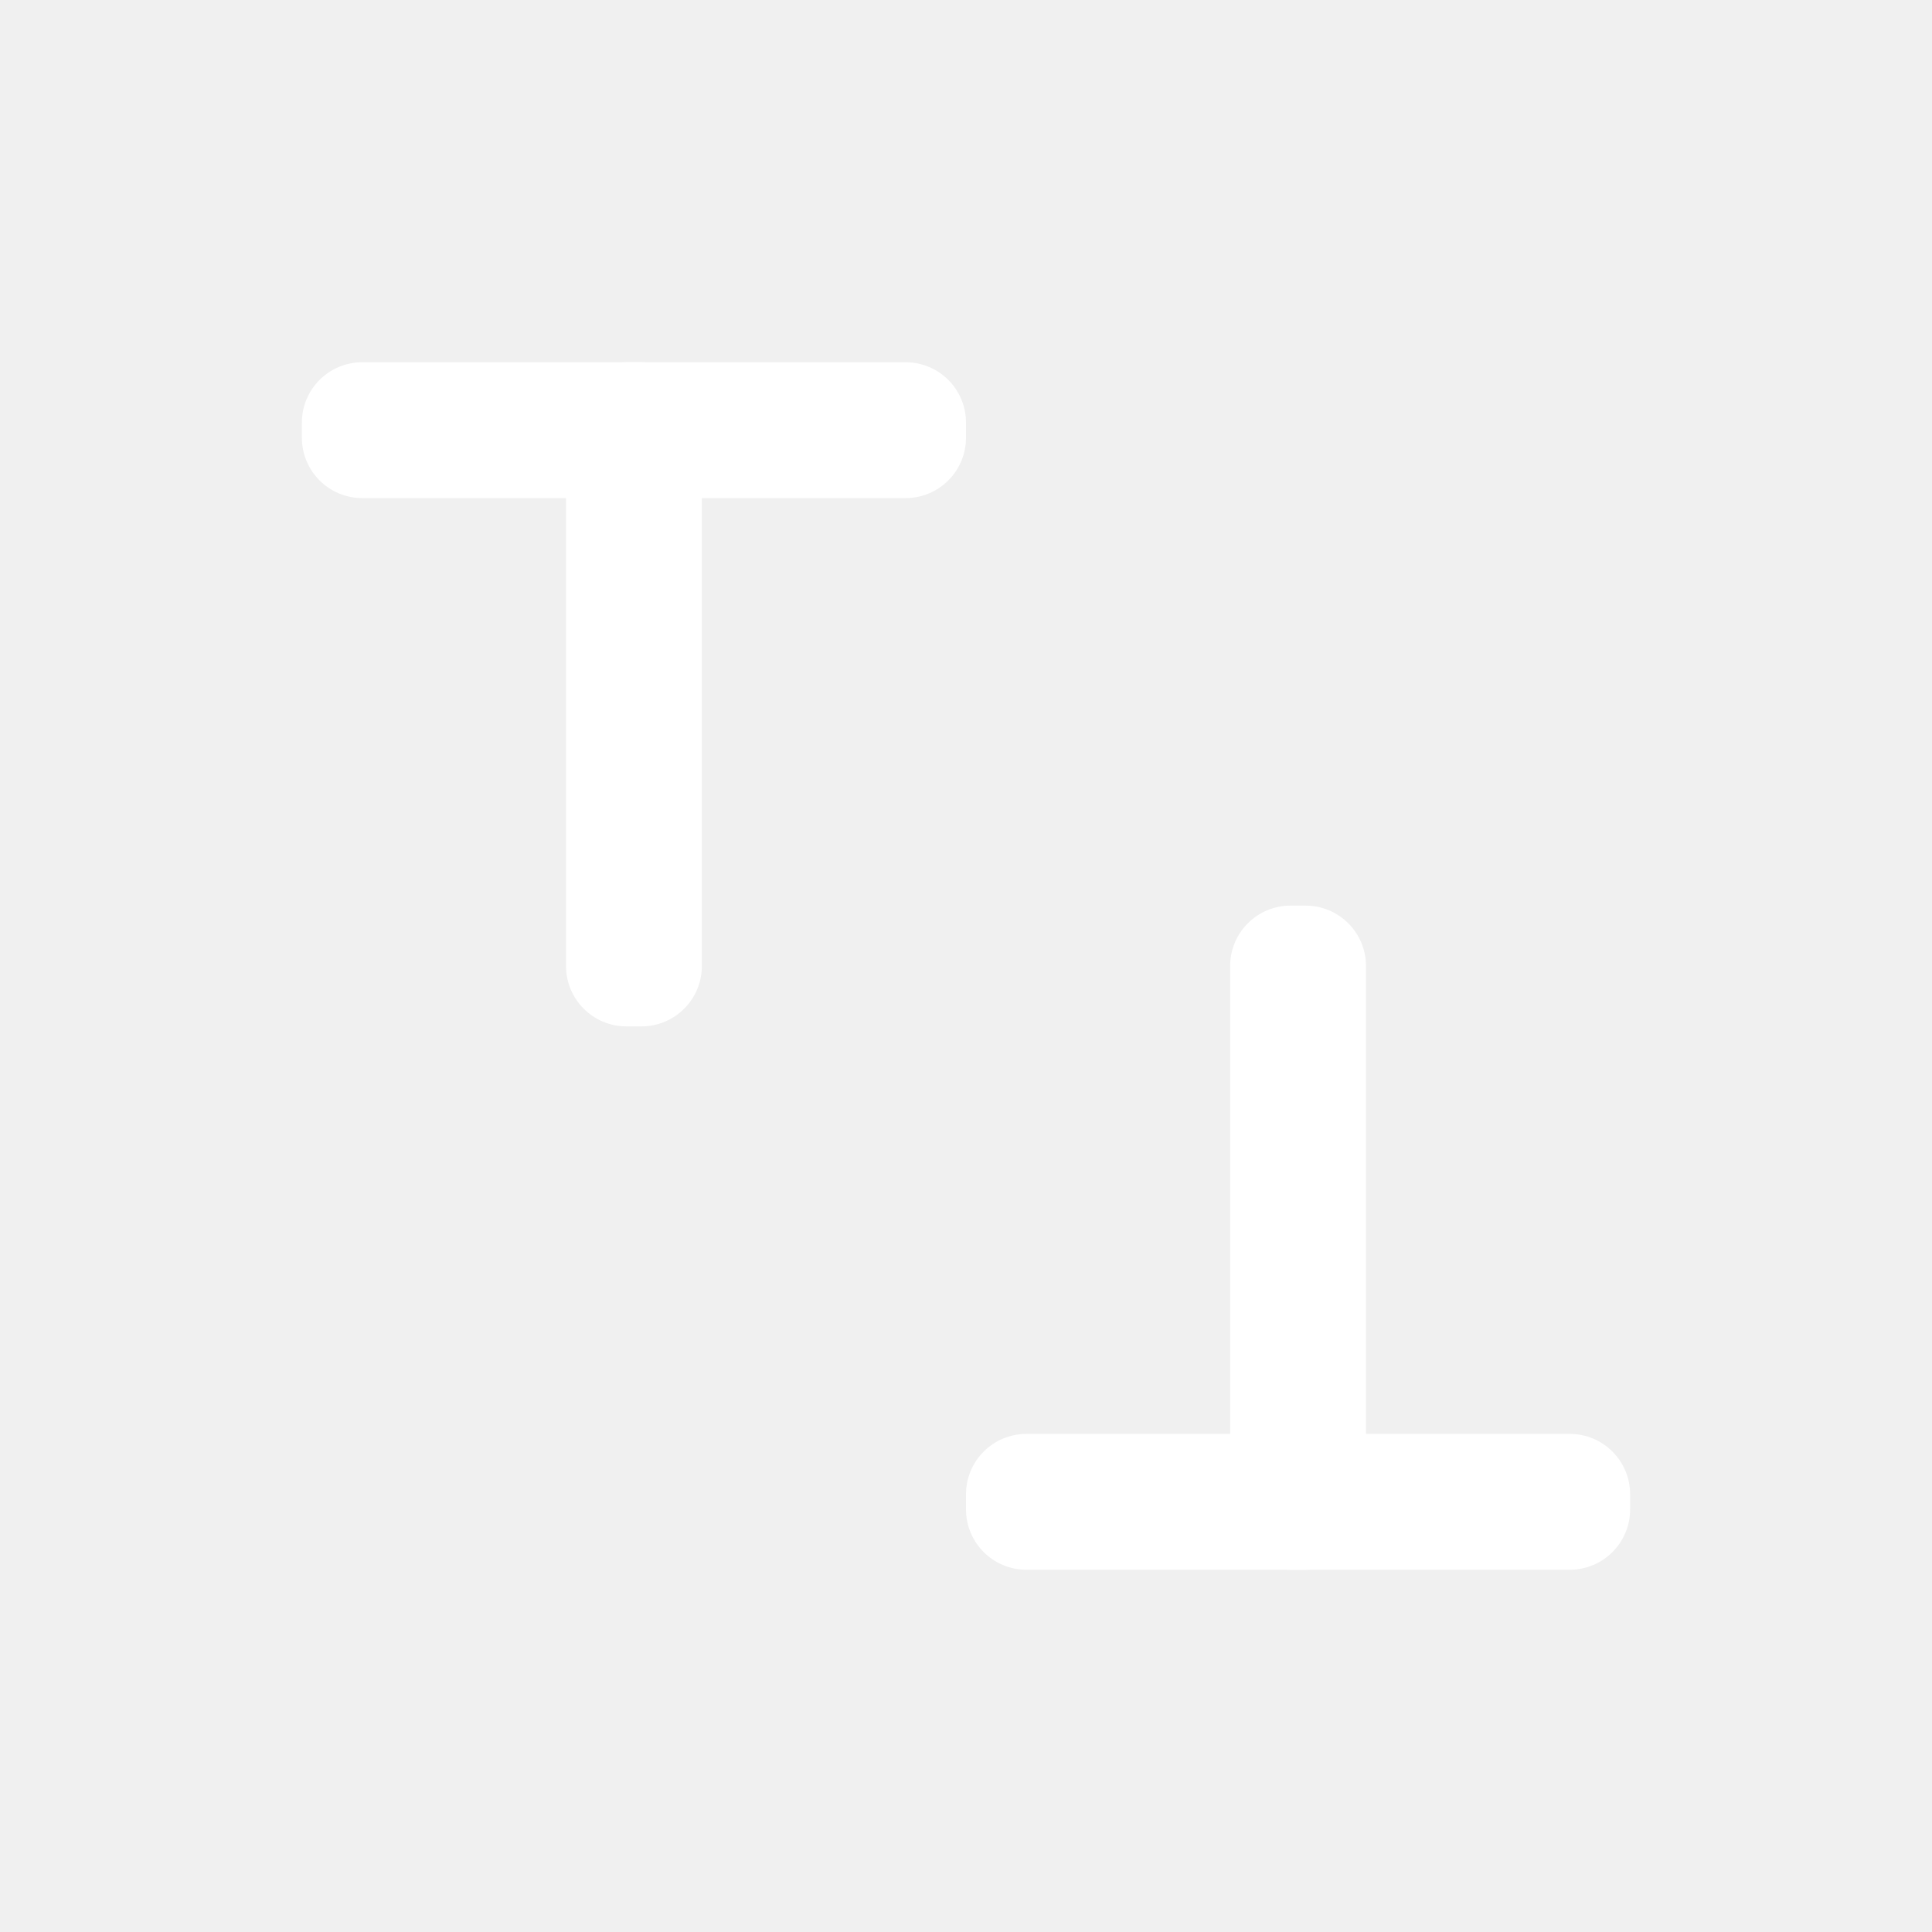
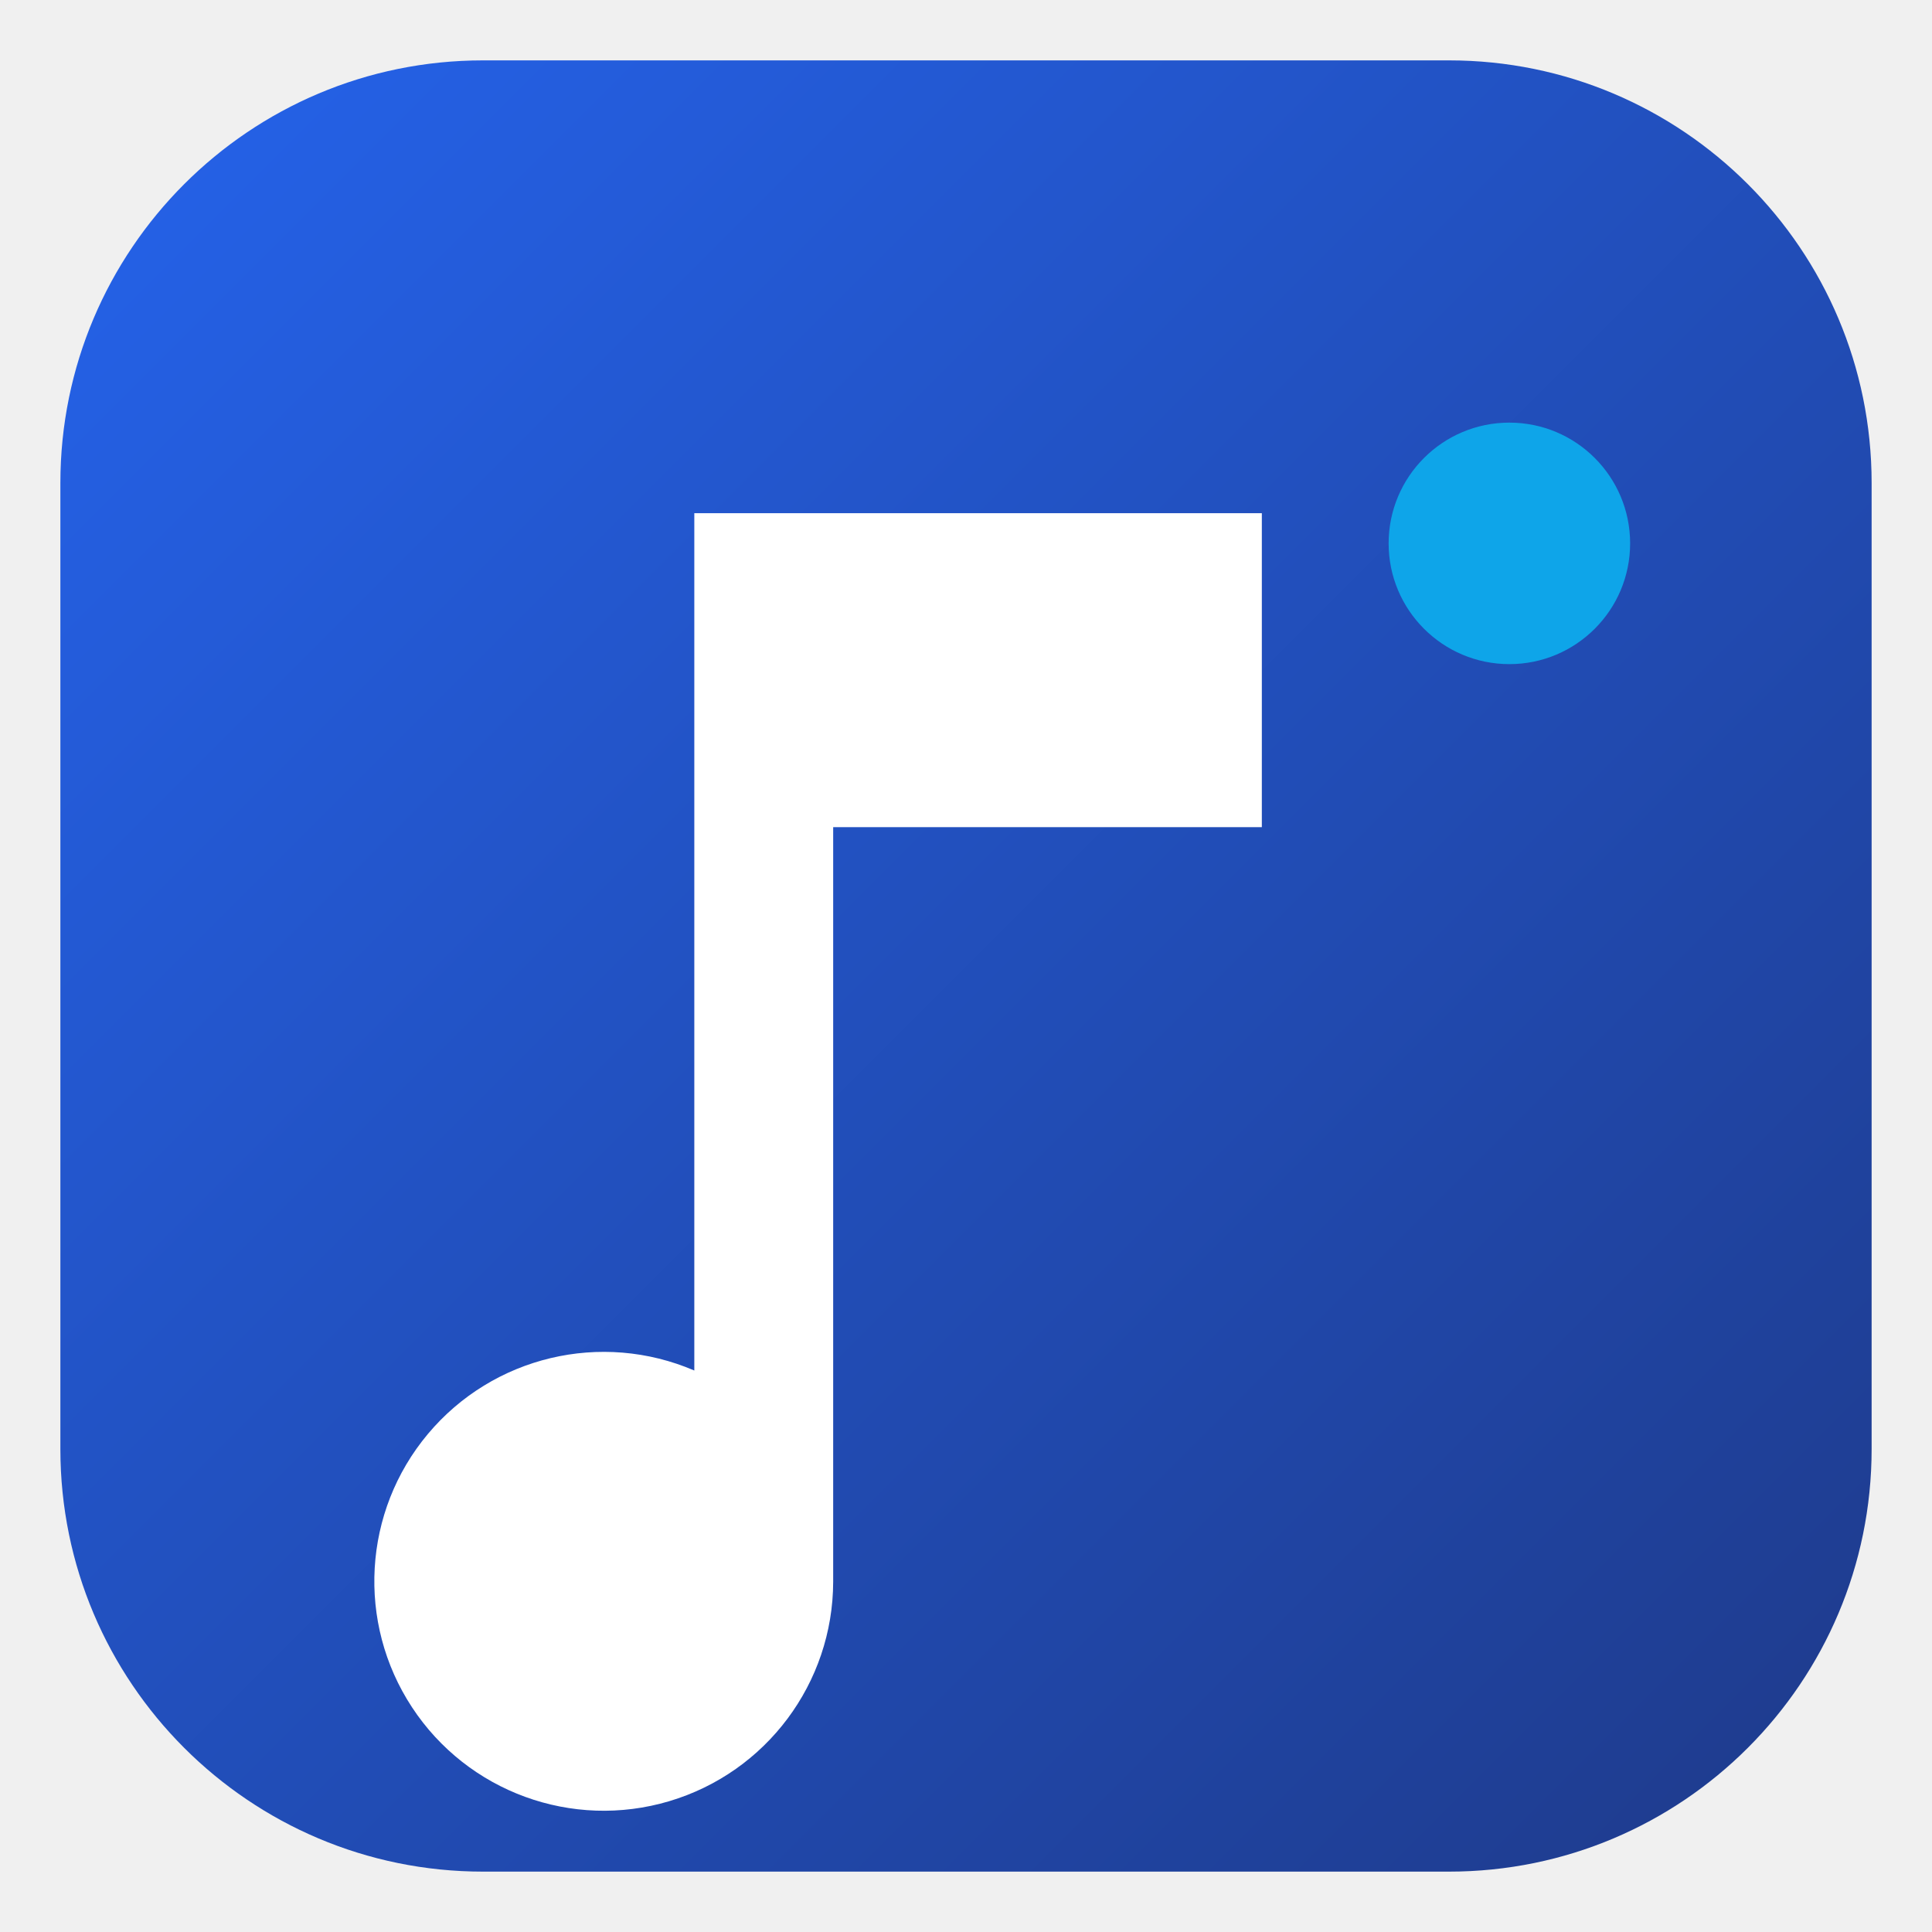
<svg xmlns="http://www.w3.org/2000/svg" viewBox="0 0 64 64" role="img" aria-label="Logo Clom">
  <defs>
    <linearGradient id="mm-grad" x1="0" y1="0" x2="1" y2="1">
      <stop offset="0%" stop-color="#2563eb" />
      <stop offset="100%" stop-color="#1e3a8a" />
    </linearGradient>
  </defs>
-   <rect x="10" y="12" width="22" height="4.5" rx="2" fill="#fff" />
-   <rect x="18.75" y="12" width="4.5" height="22" rx="2" fill="#fff" />
-   <rect x="32" y="47.5" width="22" height="4.5" rx="2" fill="#fff" />
-   <rect x="40.75" y="30" width="4.5" height="22" rx="2" fill="#fff" />
+   <rect x="2" y="2" width="60" height="60" rx="14" fill="url(#mm-grad)" />
+   <path d="M23 17v28.4a7.6 7.6 0 1 0 4.6 7V27.4h14.2V17H23z" fill="#ffffff" />
+   <circle cx="50" cy="18" r="4" fill="#0ea5e9" />
</svg>
